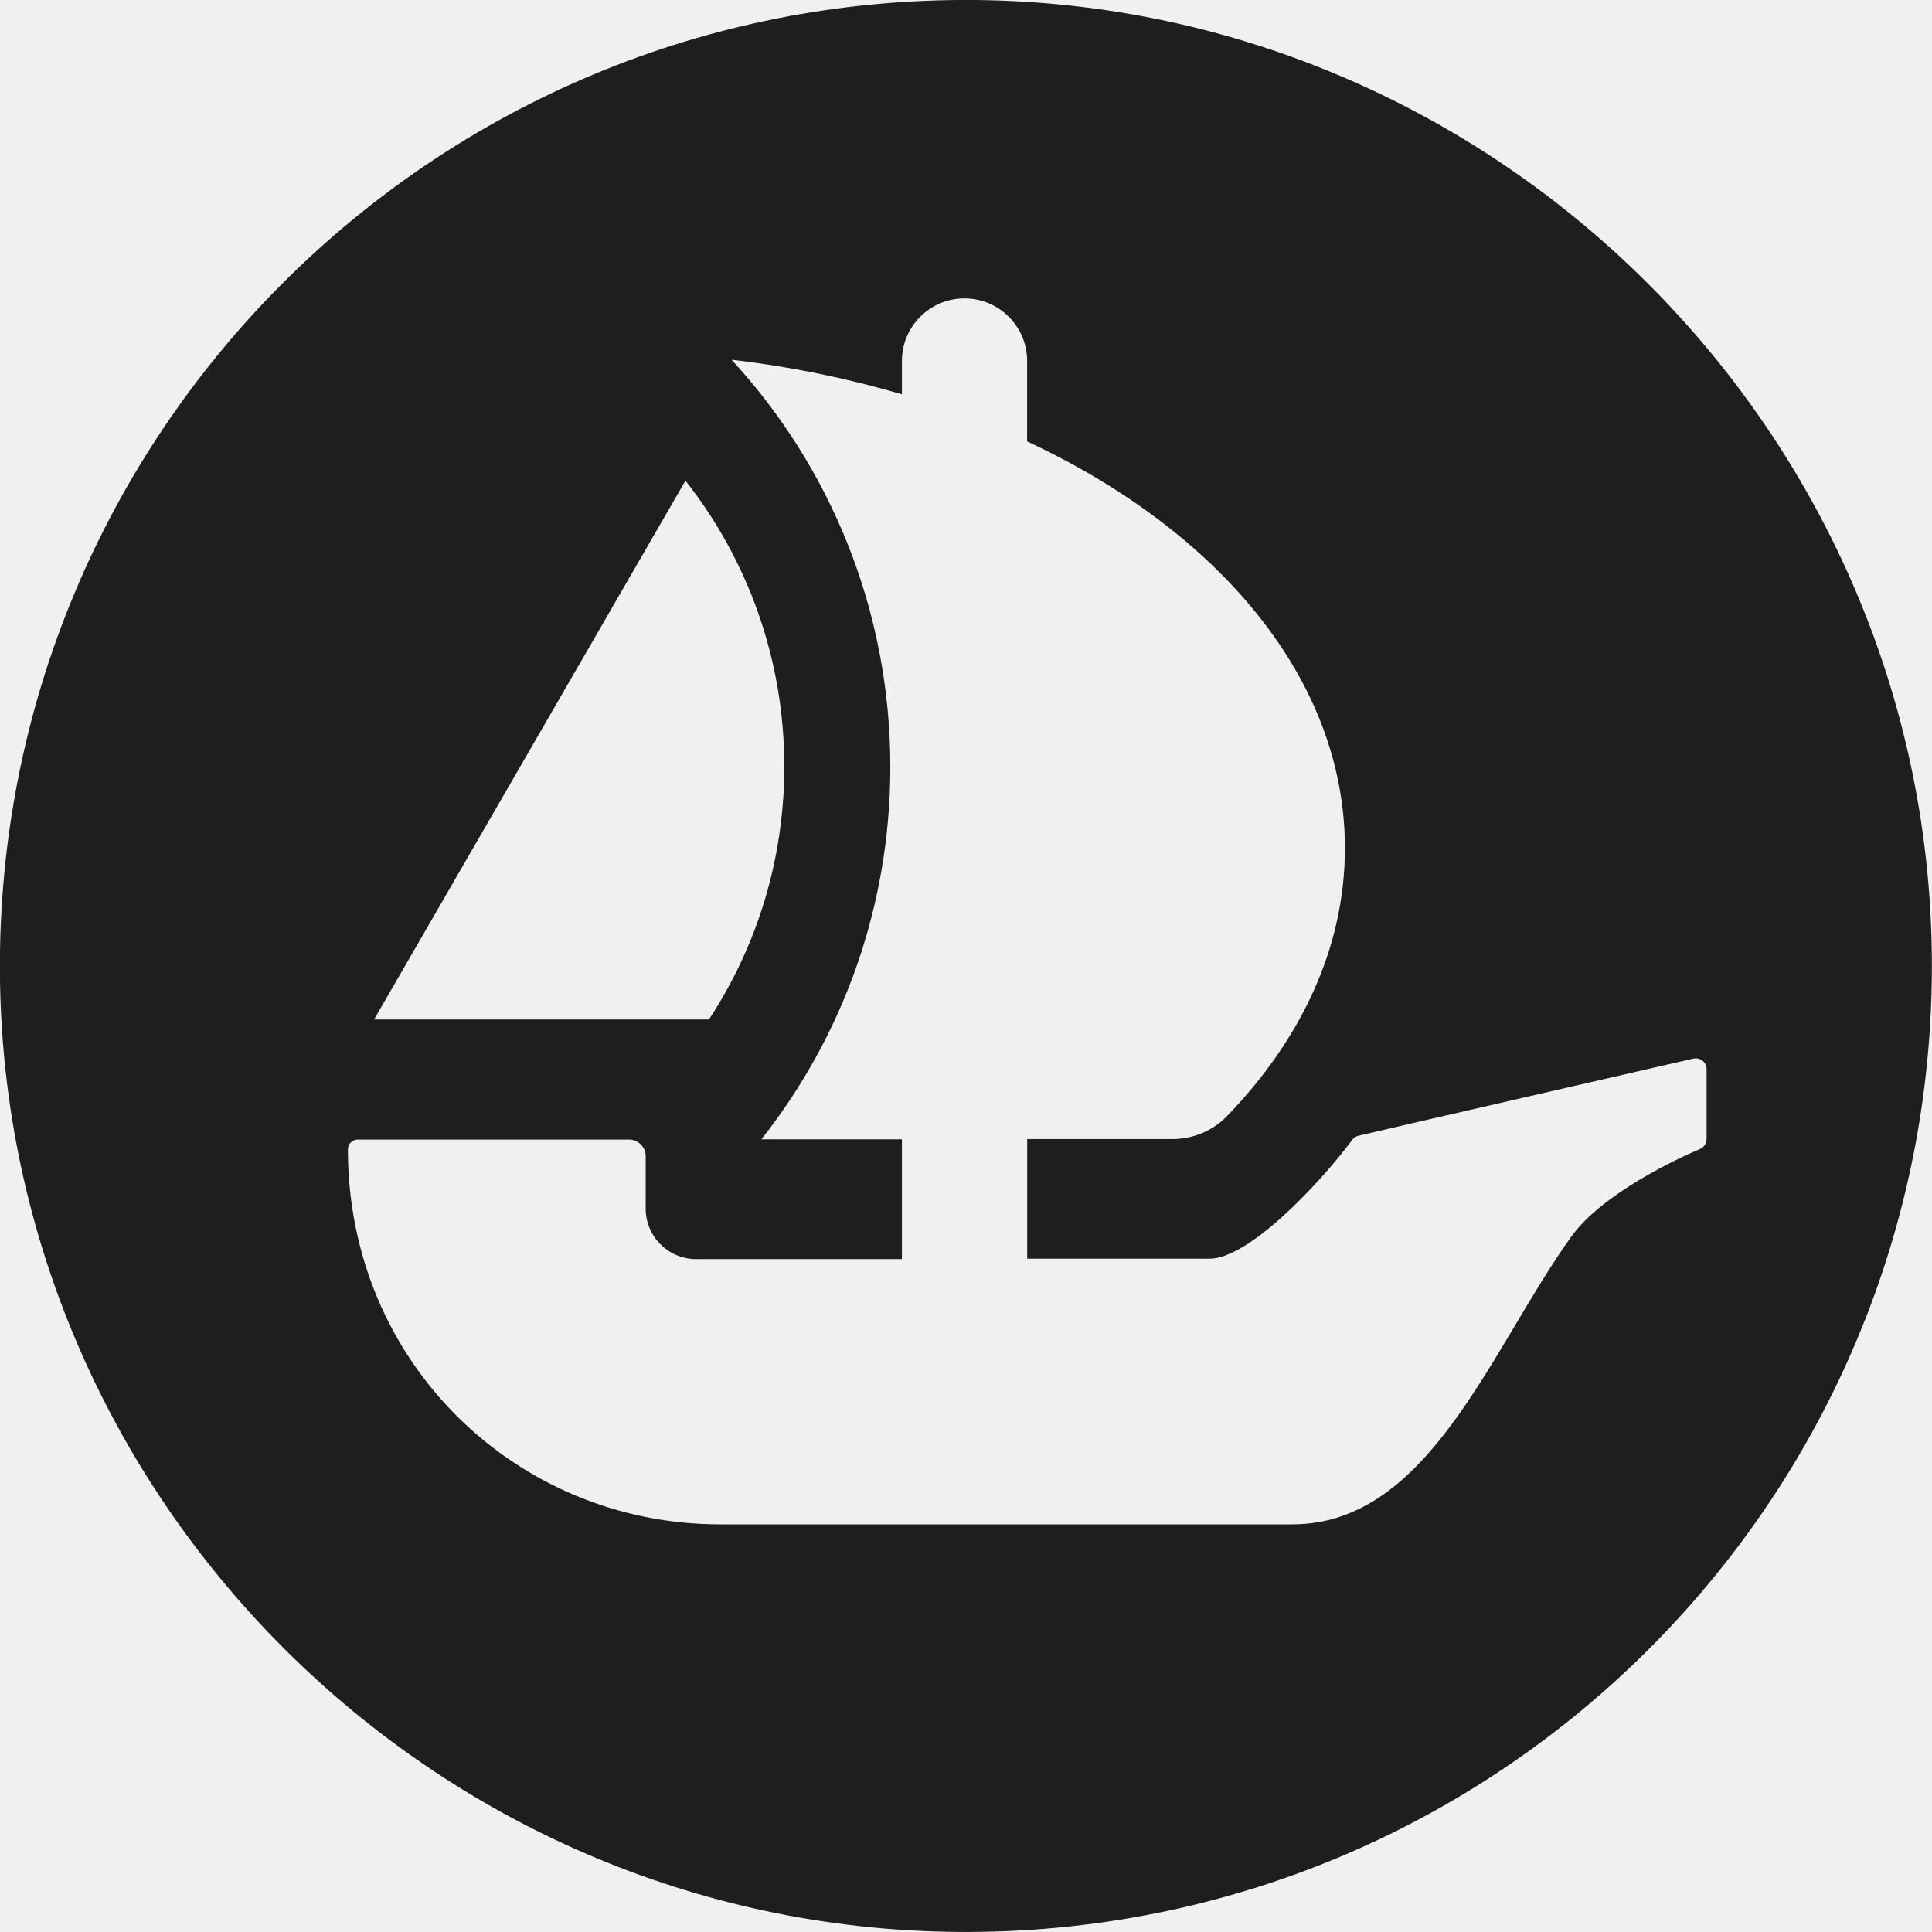
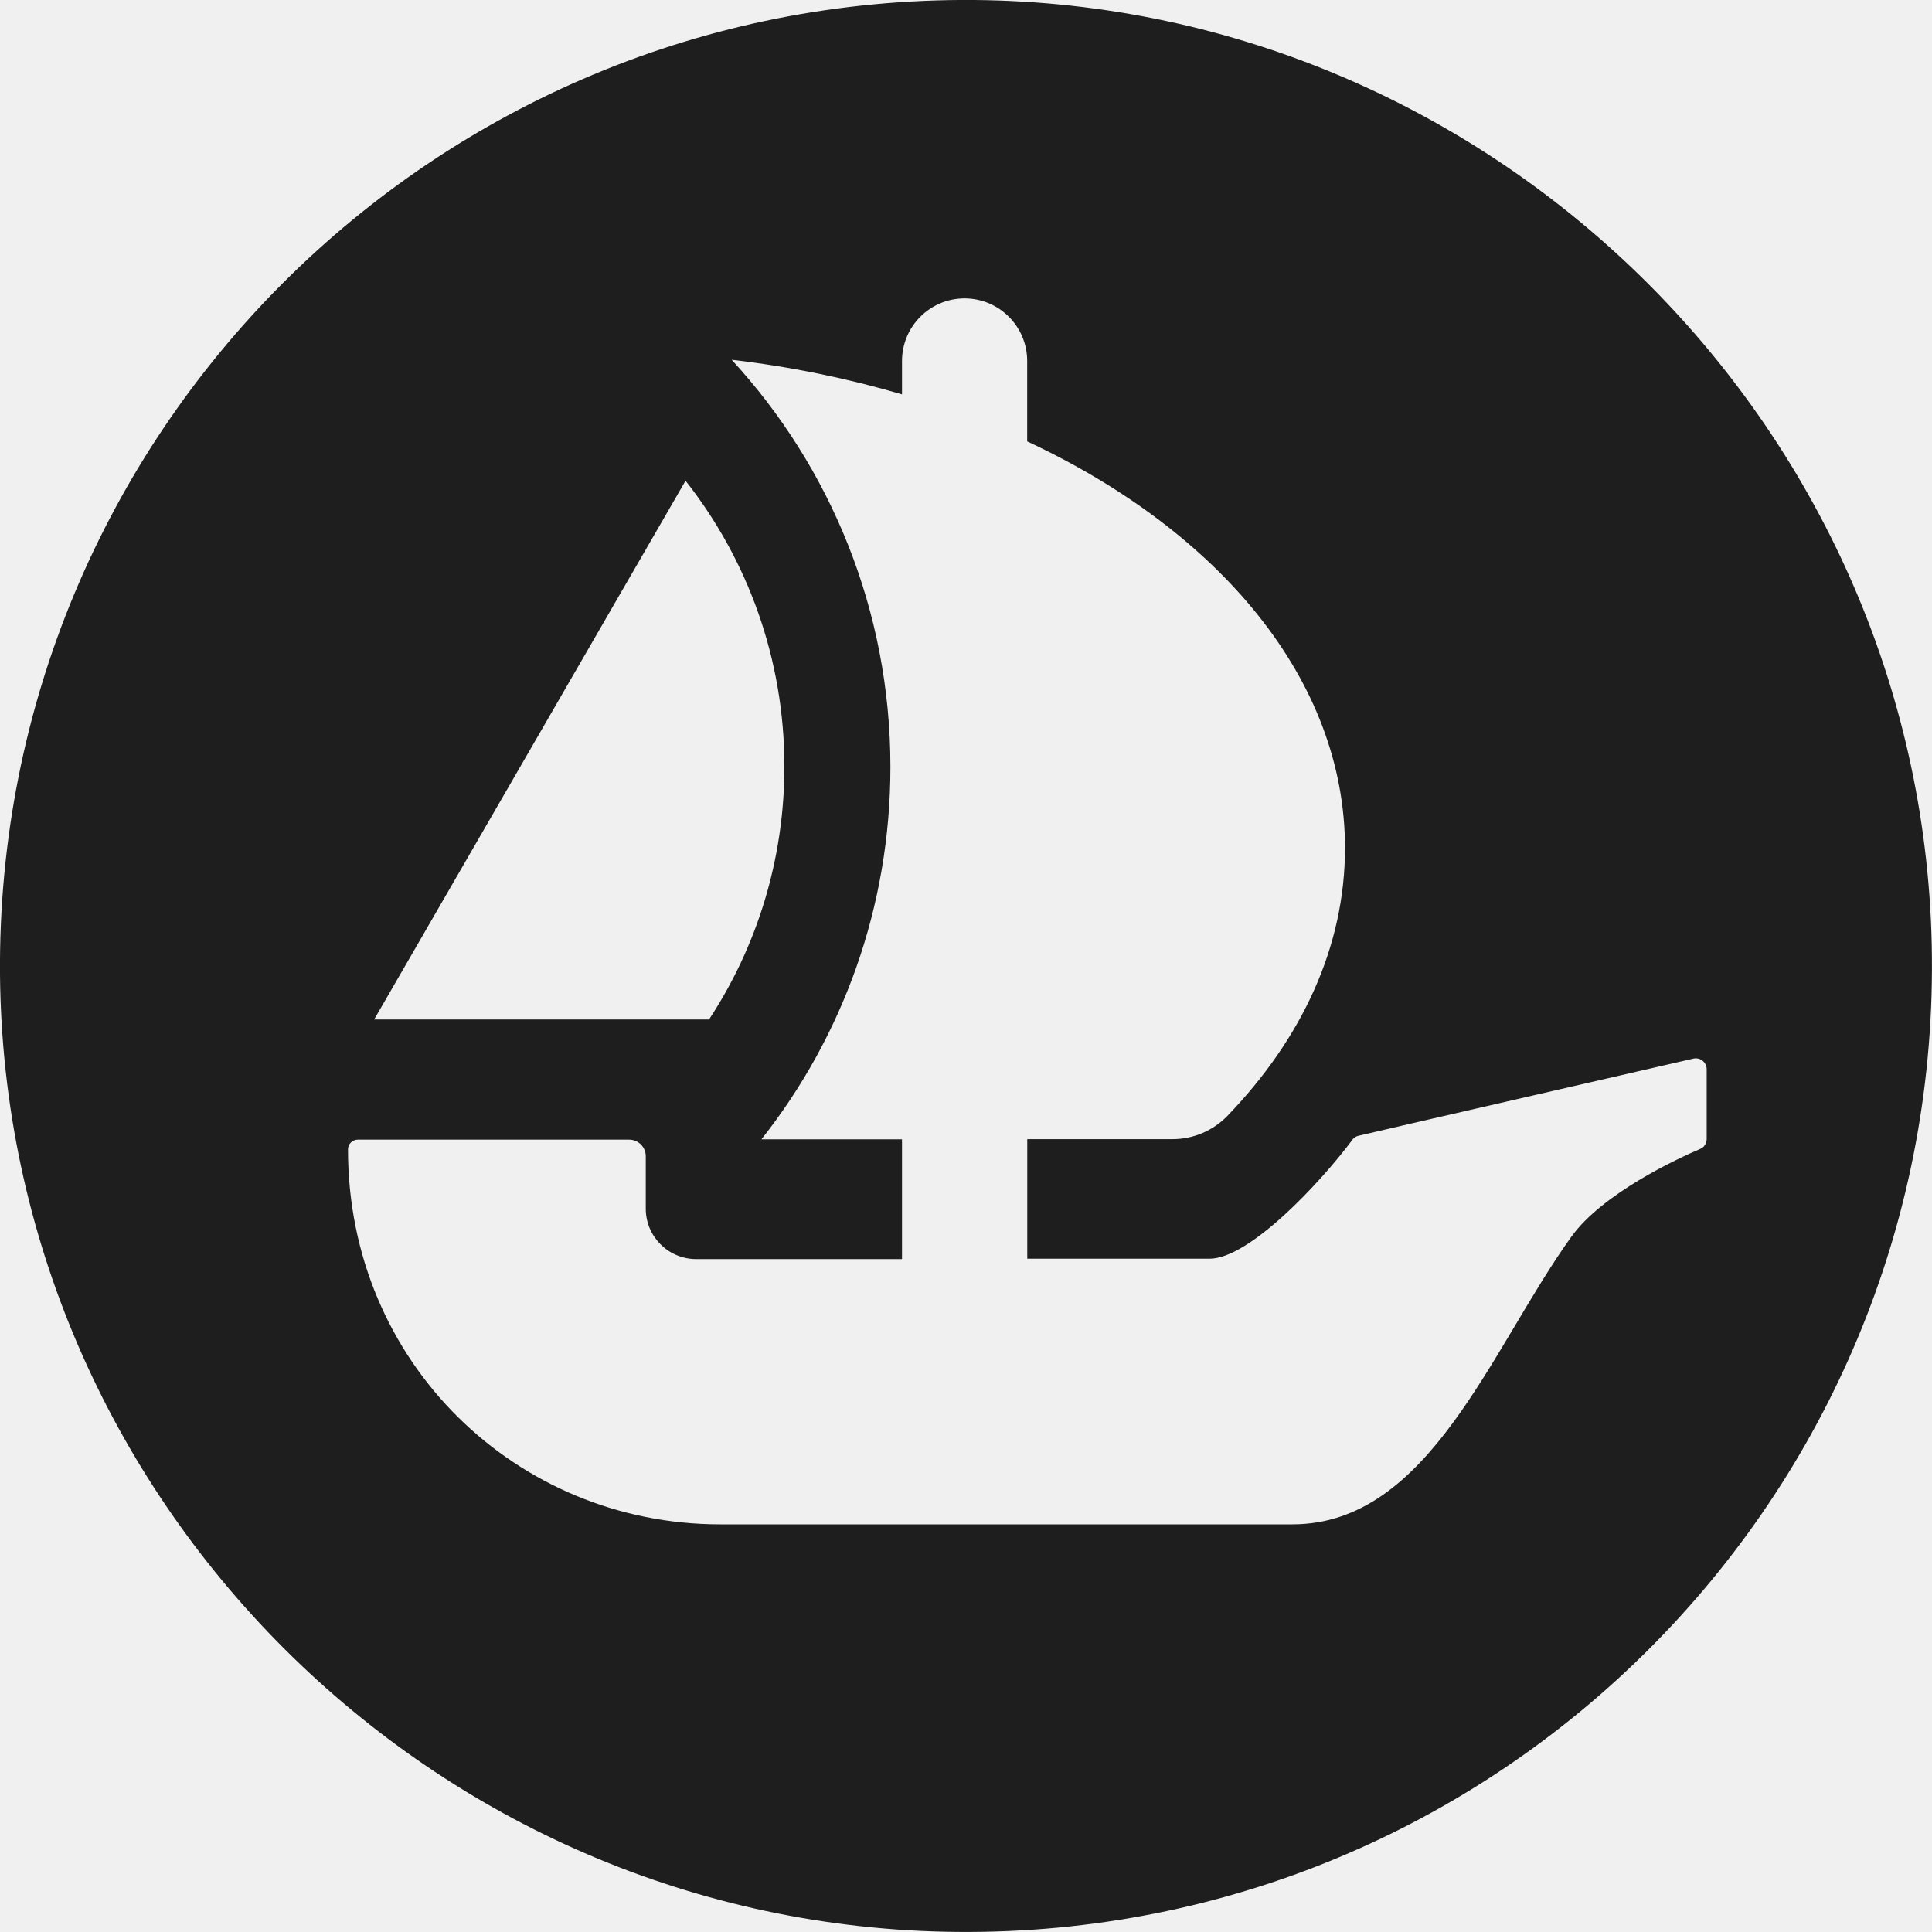
<svg xmlns="http://www.w3.org/2000/svg" width="24" height="24" viewBox="0 0 24 24" fill="none">
-   <g clip-path="url(#clip0_51_1396)">
-     <mask id="mask0_51_1396" style="mask-type:luminance" maskUnits="userSpaceOnUse" x="0" y="0" width="24" height="24">
+   <mask id="mask0_51_845" style="mask-type:luminance" maskUnits="userSpaceOnUse" x="0" y="0" width="24" height="24">
+     <path d="M24 0H0V24H24V0Z" fill="white" />
+   </mask>
+   <g mask="url(#mask0_51_845)">
+     <mask id="mask1_51_845" style="mask-type:luminance" maskUnits="userSpaceOnUse" x="0" y="0" width="24" height="24">
      <path d="M24 0H0V24H24V0Z" fill="white" />
    </mask>
-     <g mask="url(#mask0_51_1396)">
-       <mask id="mask1_51_1396" style="mask-type:luminance" maskUnits="userSpaceOnUse" x="0" y="0" width="24" height="24">
-         <path d="M24 0H0V24H24V0Z" fill="white" />
-       </mask>
-       <g mask="url(#mask1_51_1396)">
-         <path d="M12.104 -7.25717e-05C5.393 -0.055 -0.056 5.394 -0.001 12.104C0.056 18.62 5.379 23.945 11.894 23.999C18.604 24.056 24.056 18.605 23.998 11.894C23.944 5.381 18.62 0.056 12.104 -7.25717e-05ZM8.516 5.972C9.284 6.948 9.743 8.183 9.743 9.522C9.743 10.682 9.399 11.762 8.807 12.664H4.647L8.515 5.971L8.516 5.972ZM21.2 13.283V14.147C21.2 14.203 21.17 14.251 21.118 14.273C20.836 14.393 19.906 14.825 19.519 15.362C18.52 16.752 17.758 18.936 16.054 18.936H8.944C6.427 18.936 4.321 16.938 4.322 14.276C4.322 14.21 4.378 14.156 4.444 14.156H7.814C7.93 14.156 8.021 14.25 8.021 14.364V15.014C8.021 15.36 8.301 15.641 8.648 15.641H11.204V14.153H9.458C10.462 12.881 11.06 11.275 11.06 9.527C11.06 7.577 10.312 5.798 9.088 4.469C9.829 4.555 10.537 4.703 11.204 4.898V4.484C11.204 4.055 11.552 3.707 11.981 3.707C12.411 3.707 12.759 4.055 12.759 4.484V5.483C15.145 6.596 16.707 8.444 16.707 10.535C16.707 11.761 16.171 12.902 15.245 13.862C15.068 14.046 14.822 14.15 14.564 14.15H12.76V15.636H15.025C15.513 15.636 16.389 14.71 16.804 14.152C16.804 14.152 16.822 14.124 16.87 14.11C16.918 14.095 21.028 13.152 21.028 13.152C21.115 13.128 21.2 13.194 21.2 13.281V13.283Z" fill="#1E1E1E" />
-       </g>
+     <g mask="url(#mask1_51_845)">
+       <path d="M12.105 0C5.394 -0.055 -0.055 5.394 0 12.105C0.057 18.621 5.38 23.945 11.895 23.999C18.605 24.057 24.057 18.605 23.999 11.895C23.945 5.381 18.621 0.057 12.105 0ZM8.517 5.973C9.285 6.948 9.744 8.183 9.744 9.522C9.744 10.683 9.4 11.763 8.808 12.664H4.648L8.516 5.972L8.517 5.973ZM21.201 13.283V14.147C21.201 14.204 21.171 14.252 21.119 14.273C20.837 14.393 19.907 14.825 19.52 15.363C18.521 16.752 17.759 18.936 16.055 18.936H8.945C6.428 18.936 4.322 16.938 4.323 14.277C4.323 14.211 4.379 14.157 4.445 14.157H7.815C7.931 14.157 8.022 14.25 8.022 14.364V15.015C8.022 15.36 8.302 15.641 8.649 15.641H11.205V14.153H9.459C10.463 12.881 11.061 11.276 11.061 9.527C11.061 7.577 10.313 5.799 9.089 4.469C9.83 4.556 10.538 4.703 11.205 4.899V4.485C11.205 4.055 11.553 3.707 11.982 3.707C12.412 3.707 12.76 4.055 12.76 4.485V5.483C15.146 6.597 16.708 8.445 16.708 10.535C16.708 11.762 16.172 12.903 15.246 13.863C15.069 14.046 14.823 14.151 14.565 14.151H12.761V15.636H15.026C15.514 15.636 16.39 14.71 16.805 14.152C16.805 14.152 16.823 14.124 16.871 14.11C16.919 14.096 21.029 13.152 21.029 13.152C21.116 13.128 21.201 13.194 21.201 13.282V13.283Z" fill="#1E1E1E" />
    </g>
  </g>
-   <defs>
-     <clipPath id="clip0_51_1396">
-       <rect width="24" height="24" fill="white" />
-     </clipPath>
-   </defs>
</svg>
